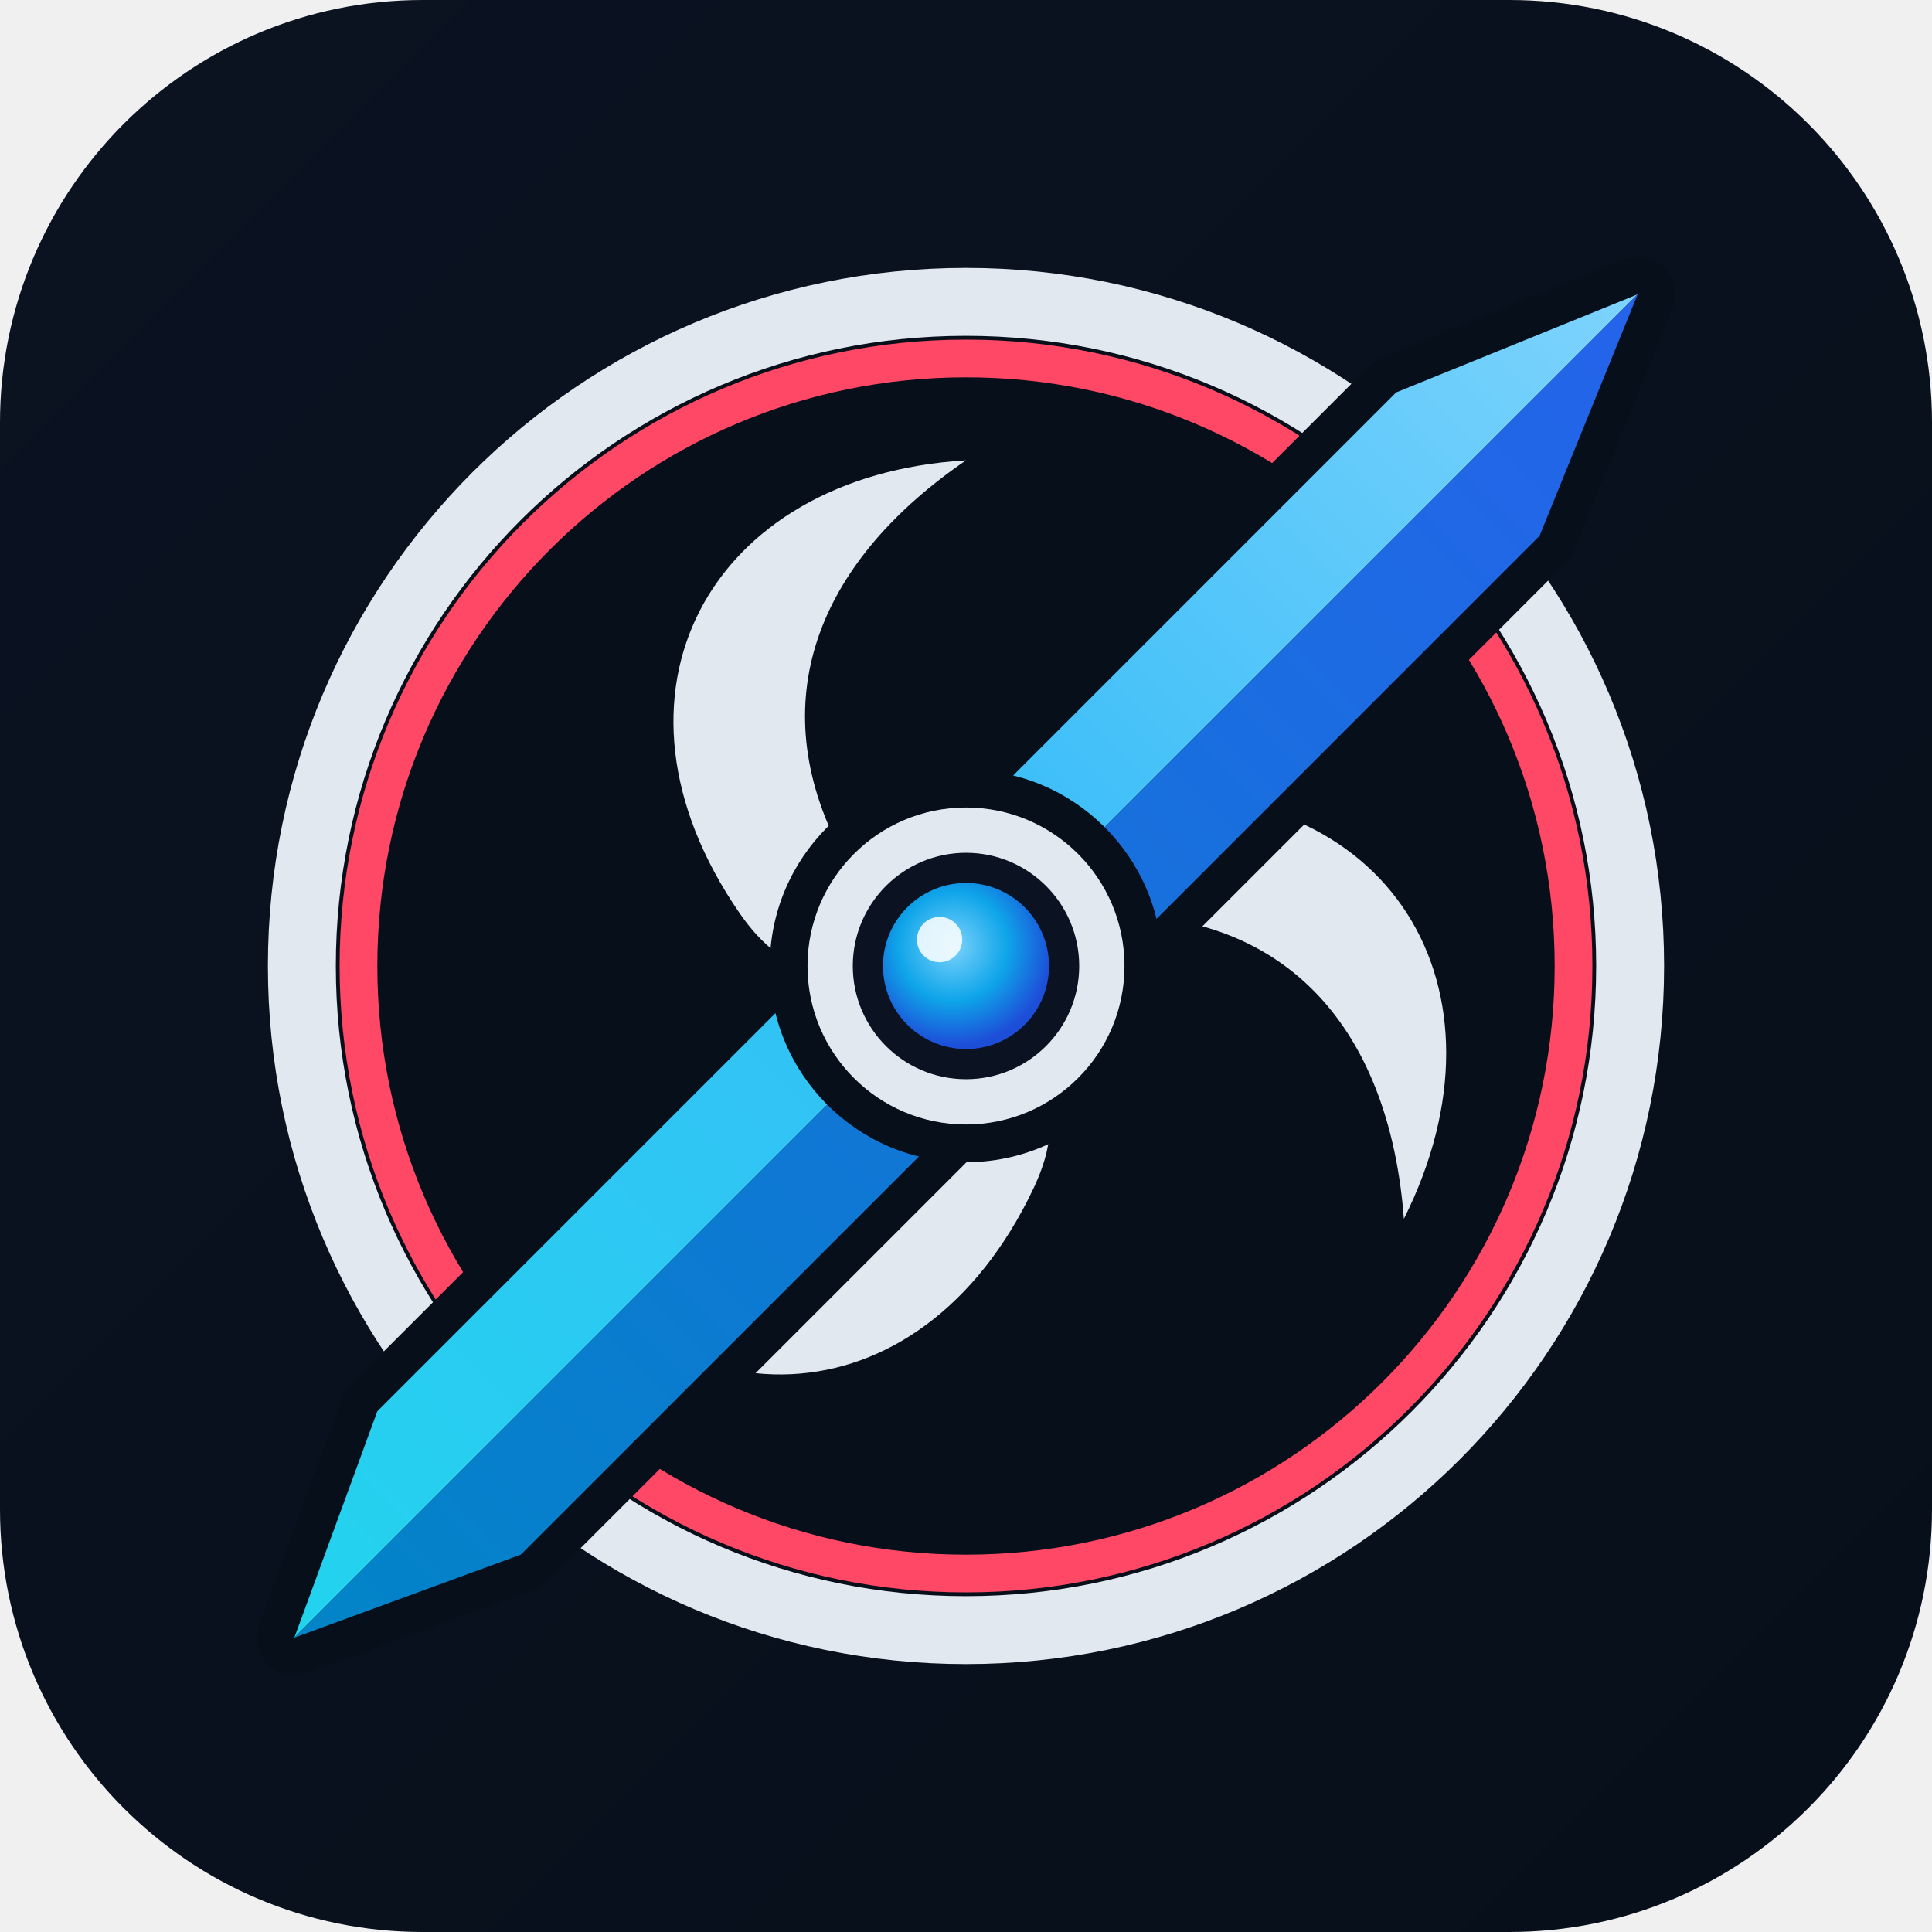
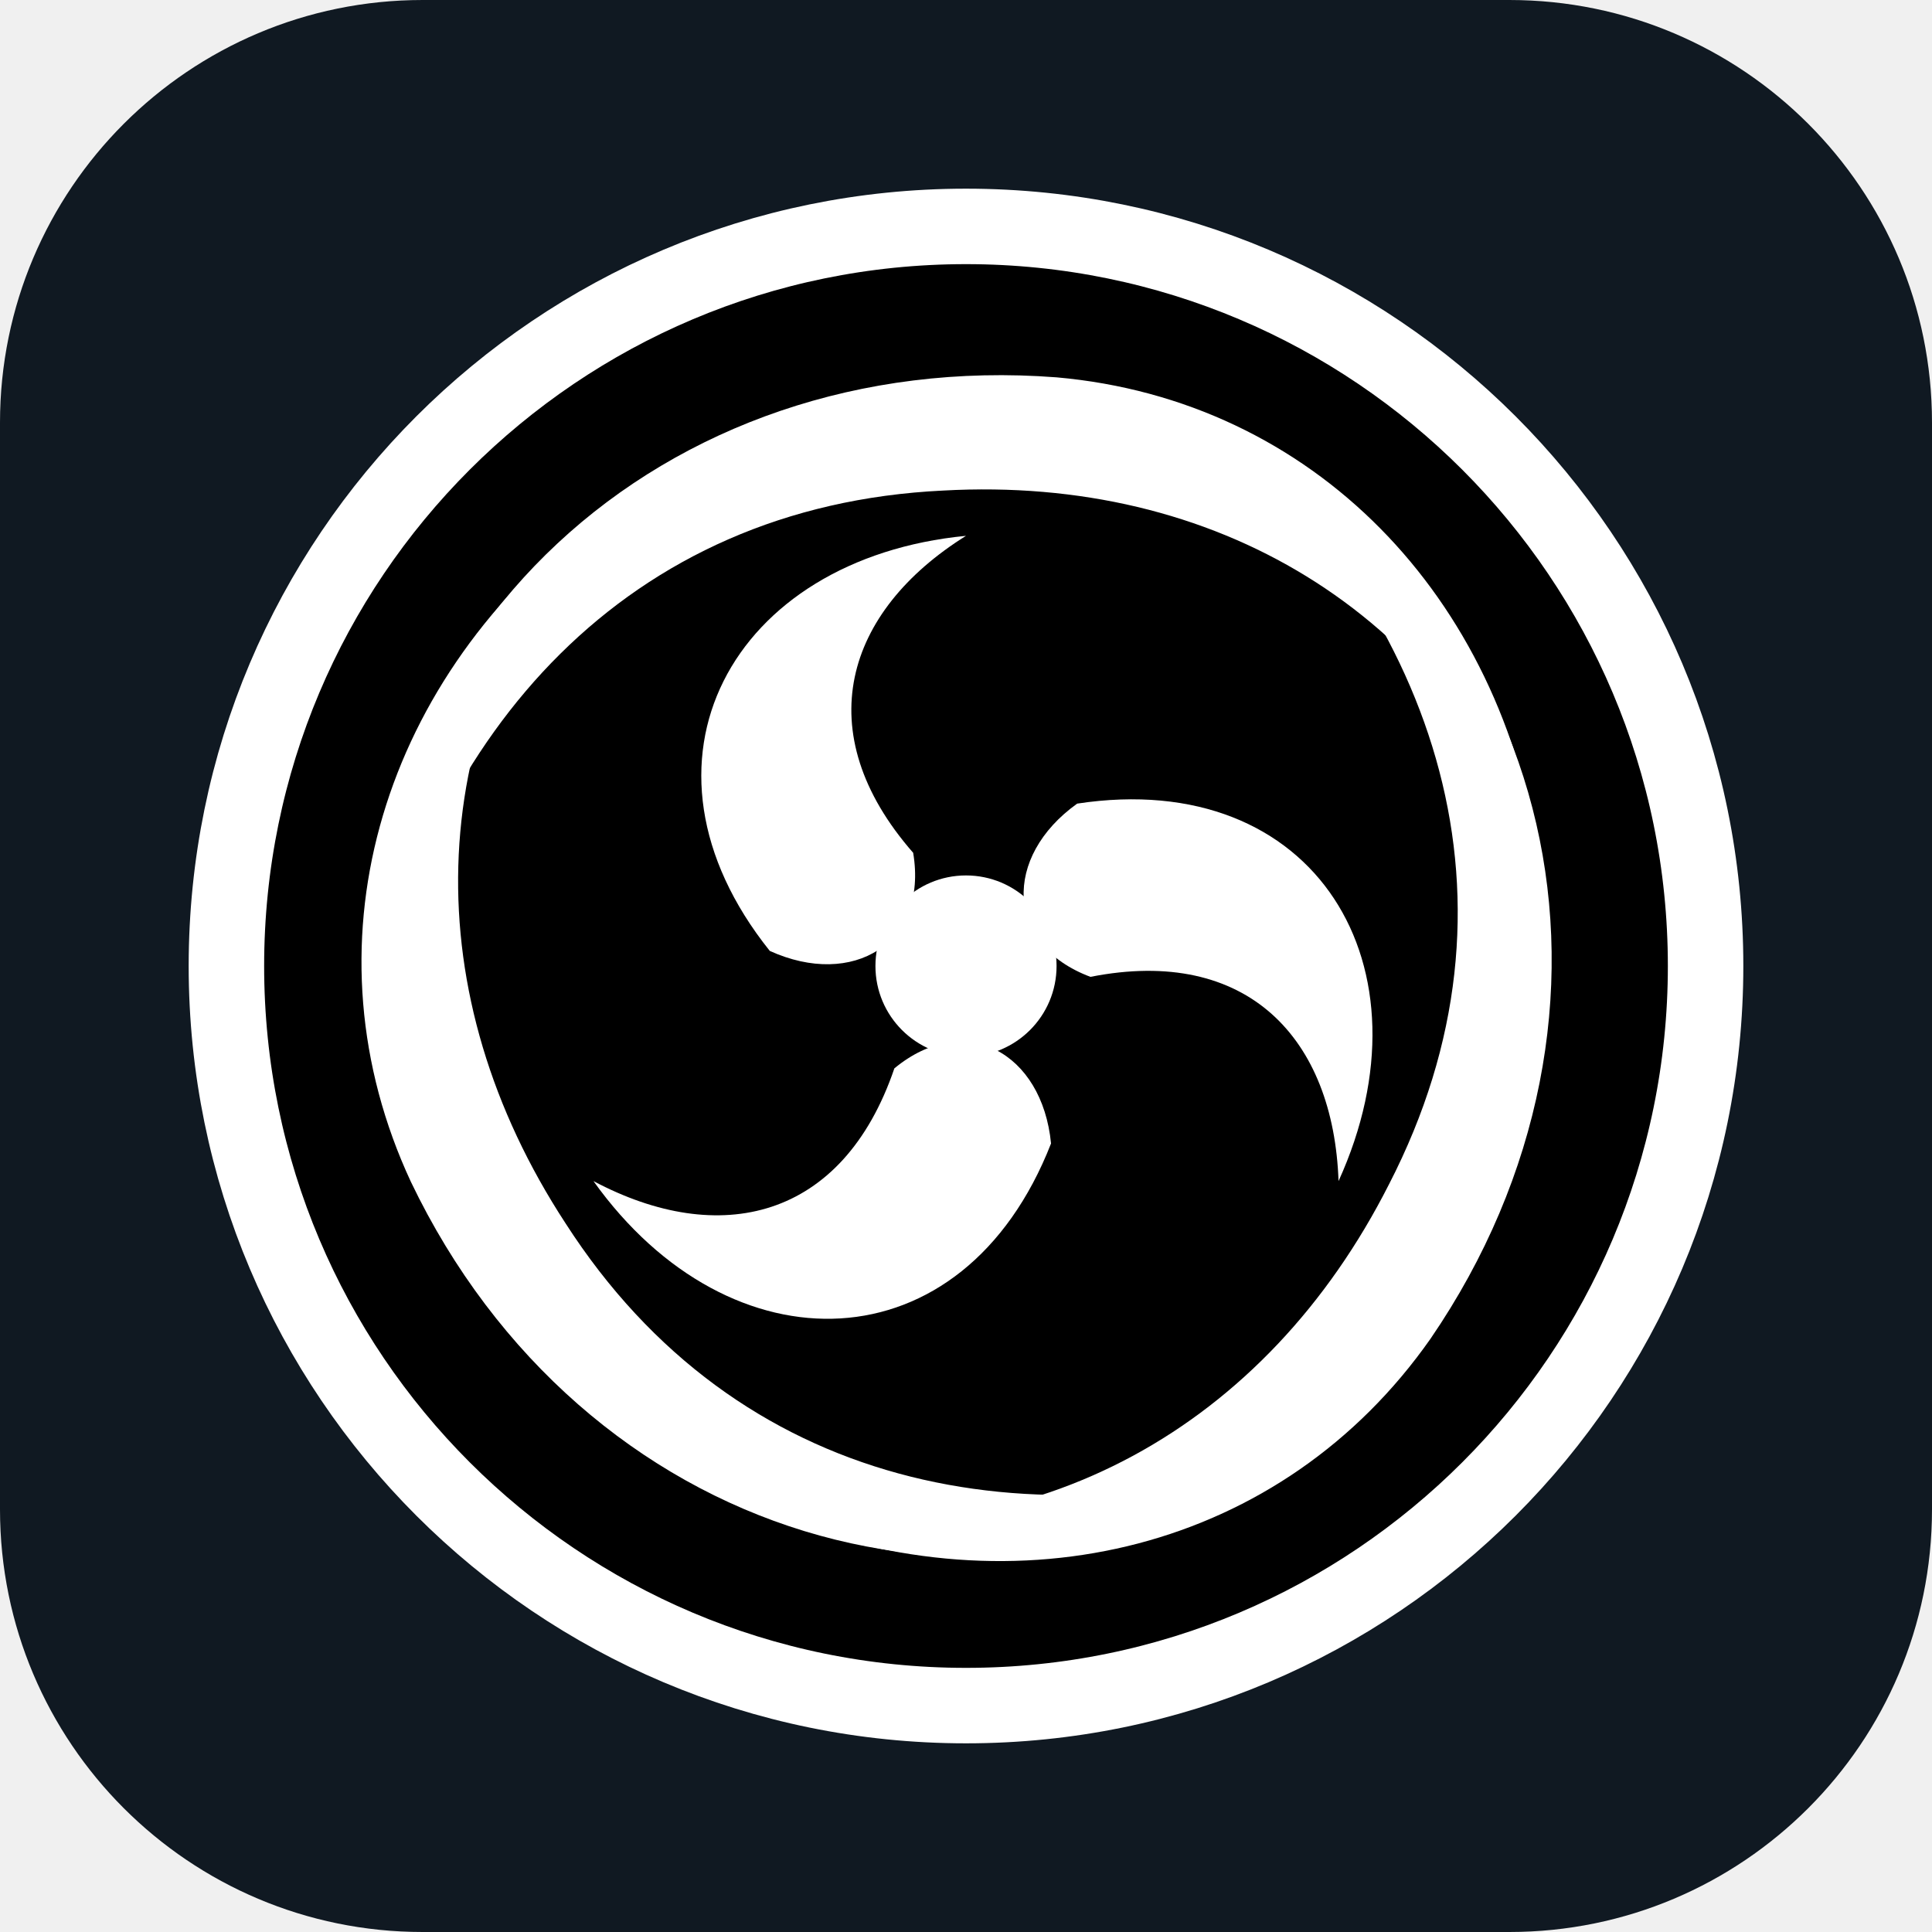
<svg xmlns="http://www.w3.org/2000/svg" viewBox="0 0 512 512" width="512" height="512">
-   <defs>
-     <linearGradient id="bgGrad" x1="0%" y1="0%" x2="100%" y2="100%">
-       <stop offset="0%" stop-color="#0b1322" />
-       <stop offset="100%" stop-color="#070f1a" />
-     </linearGradient>
-     <linearGradient id="bladeLight" x1="0%" y1="100%" x2="100%" y2="0%">
-       <stop offset="0%" stop-color="#22d3ee" />
-       <stop offset="55%" stop-color="#38bdf8" />
-       <stop offset="100%" stop-color="#7dd3fc" />
-     </linearGradient>
-     <linearGradient id="bladeDark" x1="0%" y1="100%" x2="100%" y2="0%">
-       <stop offset="0%" stop-color="#0284c7" />
-       <stop offset="100%" stop-color="#2563eb" />
-     </linearGradient>
-     <radialGradient id="coreGlow" cx="42%" cy="38%" r="60%">
-       <stop offset="0%" stop-color="#7dd3fc" />
-       <stop offset="55%" stop-color="#0ea5e9" />
-       <stop offset="100%" stop-color="#1d4ed8" />
-     </radialGradient>
-   </defs>
-   <rect x="0" y="0" width="512" height="512" rx="112" fill="url(#bgGrad)" />
-   <circle cx="256" cy="256" r="176" fill="#070f1a" stroke="#e2e8f0" stroke-width="18" />
-   <circle cx="256" cy="256" r="161" fill="none" stroke="#ff4766" stroke-width="10" />
-   <g fill="#e2e8f0">
-     <path d="M256 122 C188 126 156 184 196 242 C214 268 232 254 222 224 C202 184 218 148 256 122 Z" />
-     <path d="M256 122 C188 126 156 184 196 242 C214 268 232 254 222 224 C202 184 218 148 256 122 Z" transform="rotate(120 256 256)" />
-     <path d="M256 122 C188 126 156 184 196 242 C214 268 232 254 222 224 C202 184 218 148 256 122 Z" transform="rotate(240 256 256)" />
+   <rect x="0" y="0" width="512" height="512" rx="112" fill="#101922" />
+   <circle cx="256" cy="256" r="196" fill="#000000" stroke="#ffffff" stroke-width="20" />
+   <g fill="#ffffff">
+     <path d="M98 272 C92 168 176 92 280 100 C348 106 398 158 408 228 C382 162 322 126 250 130 C166 134 114 194 98 272 Z" />
+     <path d="M98 272 C92 168 176 92 280 100 C348 106 398 158 408 228 C382 162 322 126 250 130 C166 134 114 194 98 272 Z" transform="rotate(120 256 256)" />
+     <path d="M98 272 C92 168 176 92 280 100 C348 106 398 158 408 228 C382 162 322 126 250 130 C166 134 114 194 98 272 Z" transform="rotate(240 256 256)" />
  </g>
-   <g>
-     <polygon points="434,78 408,142 138,412 78,434 100,374 370,104" fill="#070f1a" stroke="#070f1a" stroke-width="20" stroke-linejoin="round" />
-     <polygon points="434,78 370,104 100,374 78,434 256,256" fill="url(#bladeLight)" />
-     <polygon points="434,78 408,142 138,412 78,434 256,256" fill="url(#bladeDark)" />
+   <circle cx="256" cy="256" r="126" fill="#000000" />
+   <g fill="#ffffff">
+     <path d="M256 142 C194 148 164 202 204 252 C226 262 246 250 242 226 C214 194 224 162 256 142 Z" />
+     <path d="M256 142 C194 148 164 202 204 252 C226 262 246 250 242 226 C214 194 224 162 256 142 Z" transform="rotate(120 256 256)" />
+     <path d="M256 142 C194 148 164 202 204 252 C226 262 246 250 242 226 C214 194 224 162 256 142 Z" transform="rotate(240 256 256)" />
  </g>
-   <circle cx="256" cy="256" r="52" fill="#070f1a" />
-   <circle cx="256" cy="256" r="42" fill="#e2e8f0" />
-   <circle cx="256" cy="256" r="30" fill="#0b1322" />
-   <circle cx="256" cy="256" r="22" fill="url(#coreGlow)" />
-   <circle cx="249" cy="249" r="6" fill="#ffffff" opacity="0.85" />
+   <circle cx="256" cy="256" r="24" fill="#ffffff" />
</svg>
